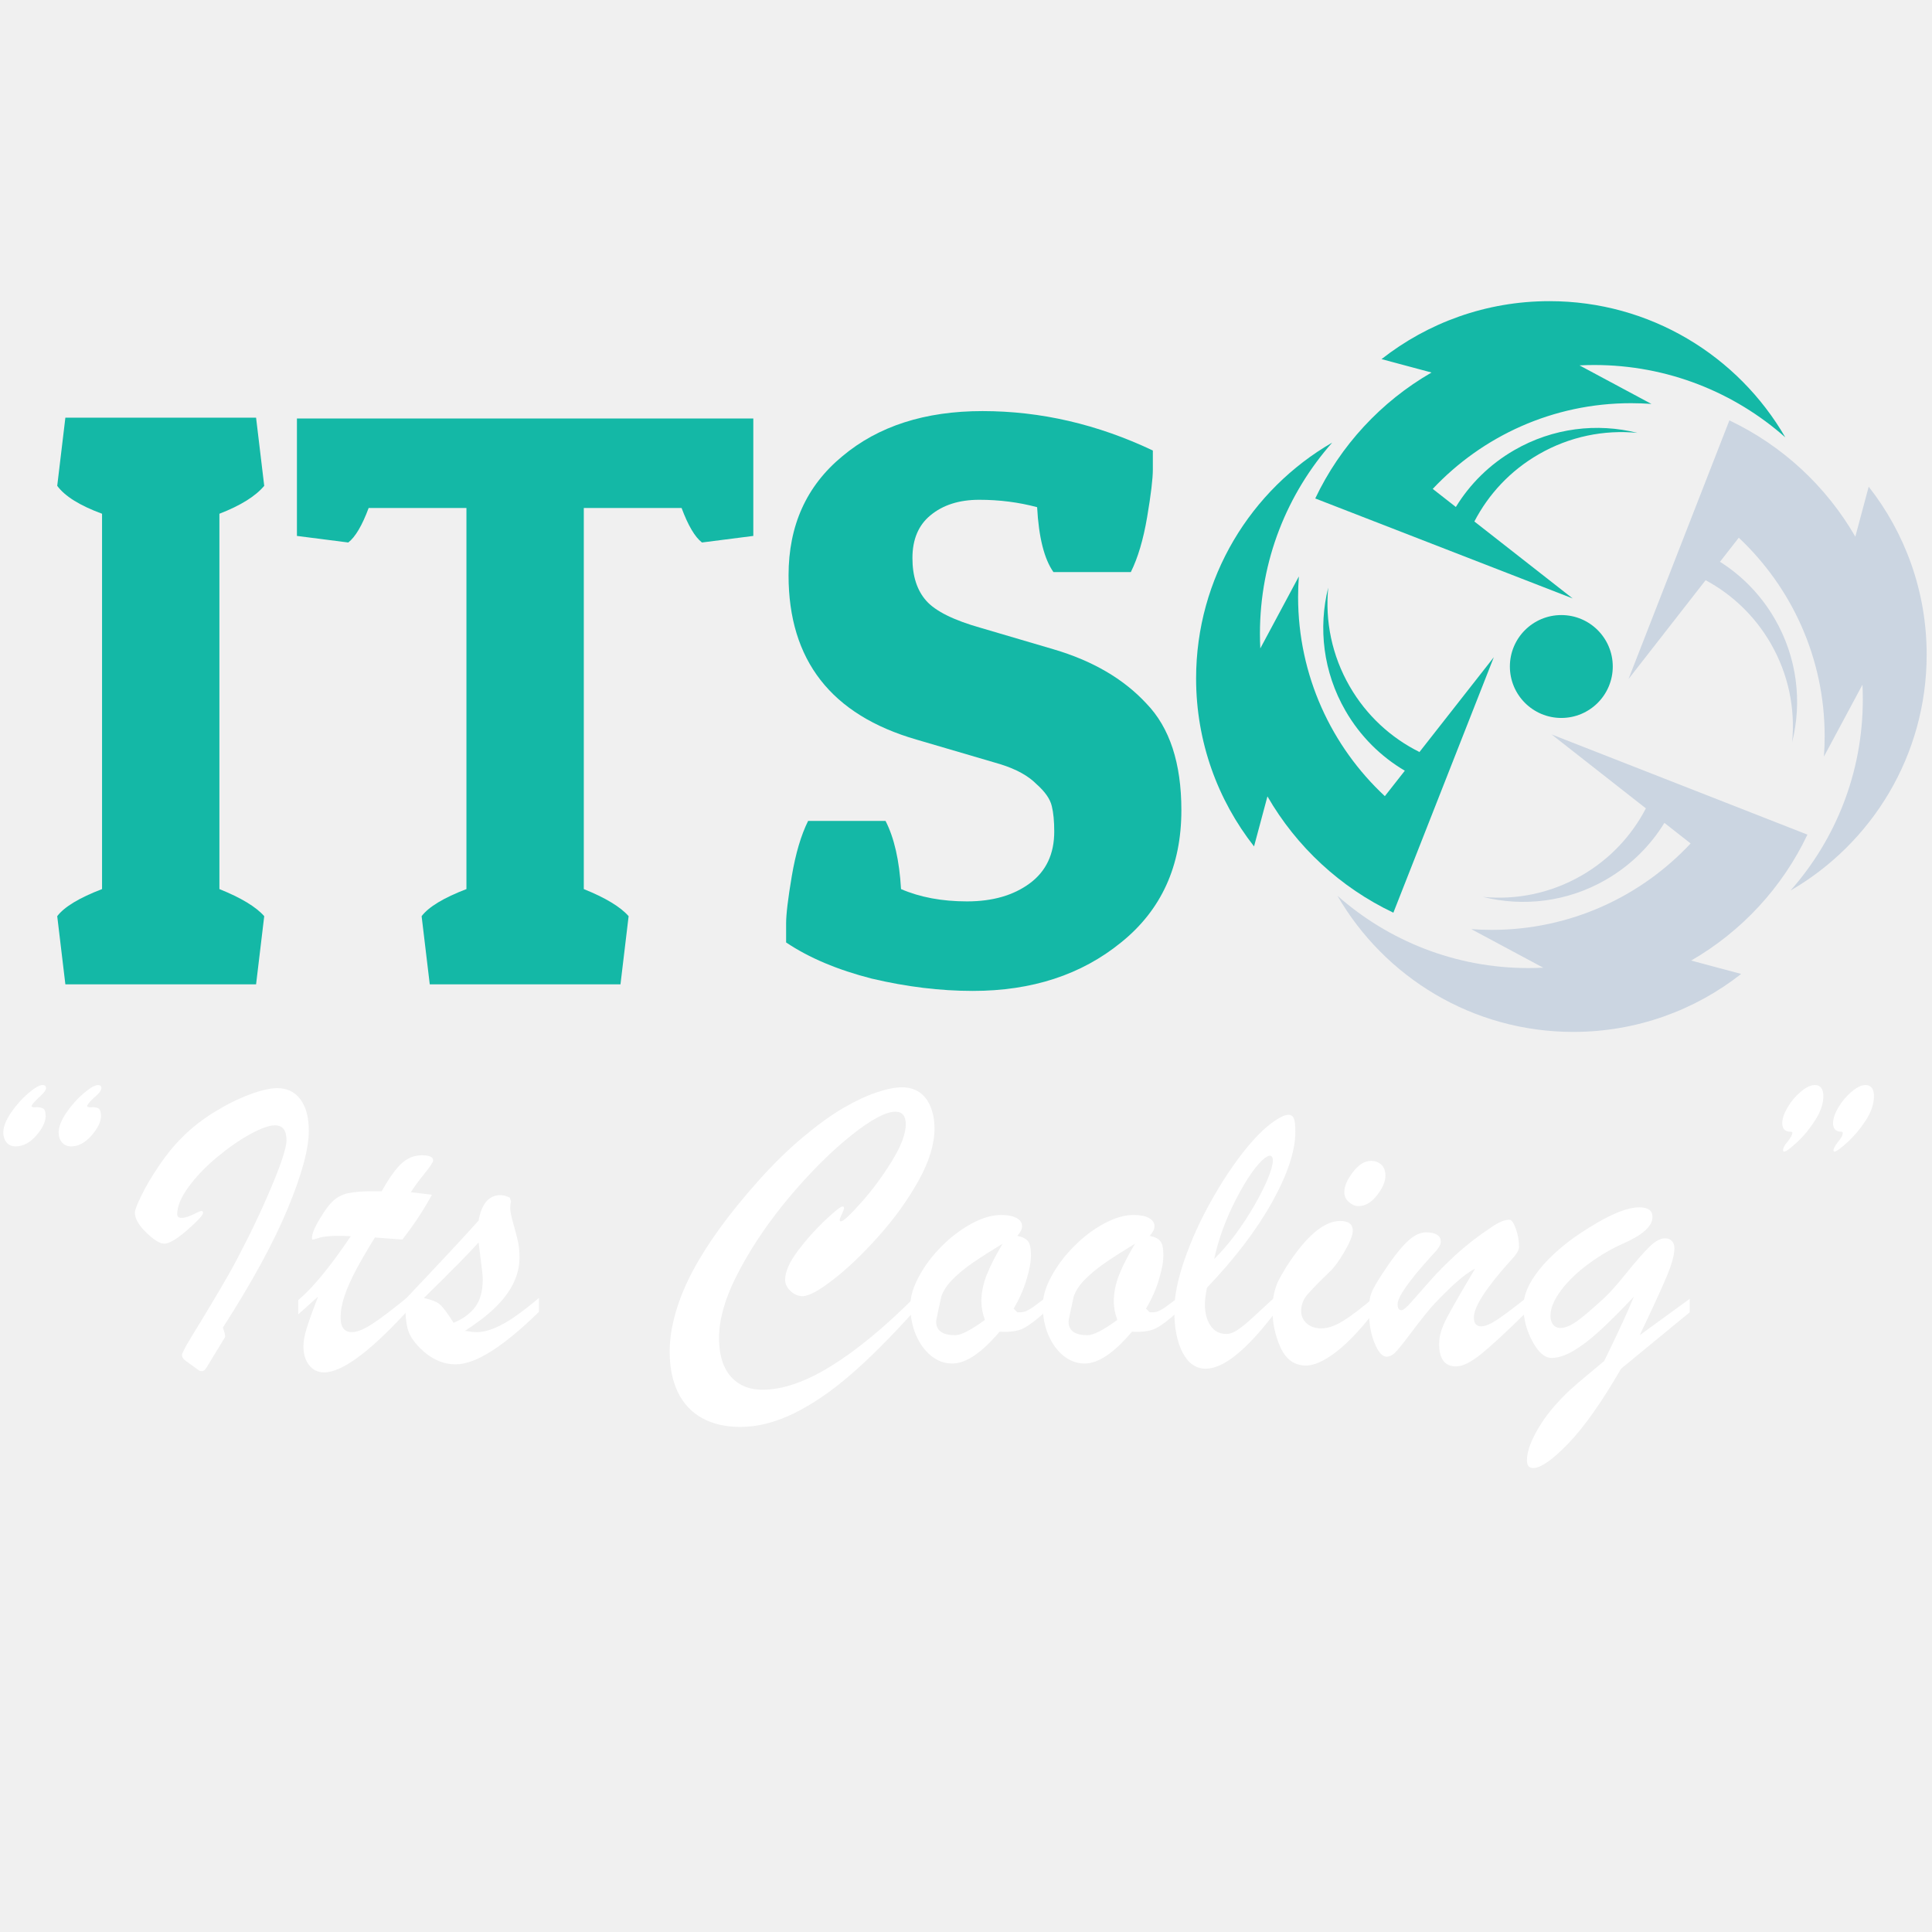
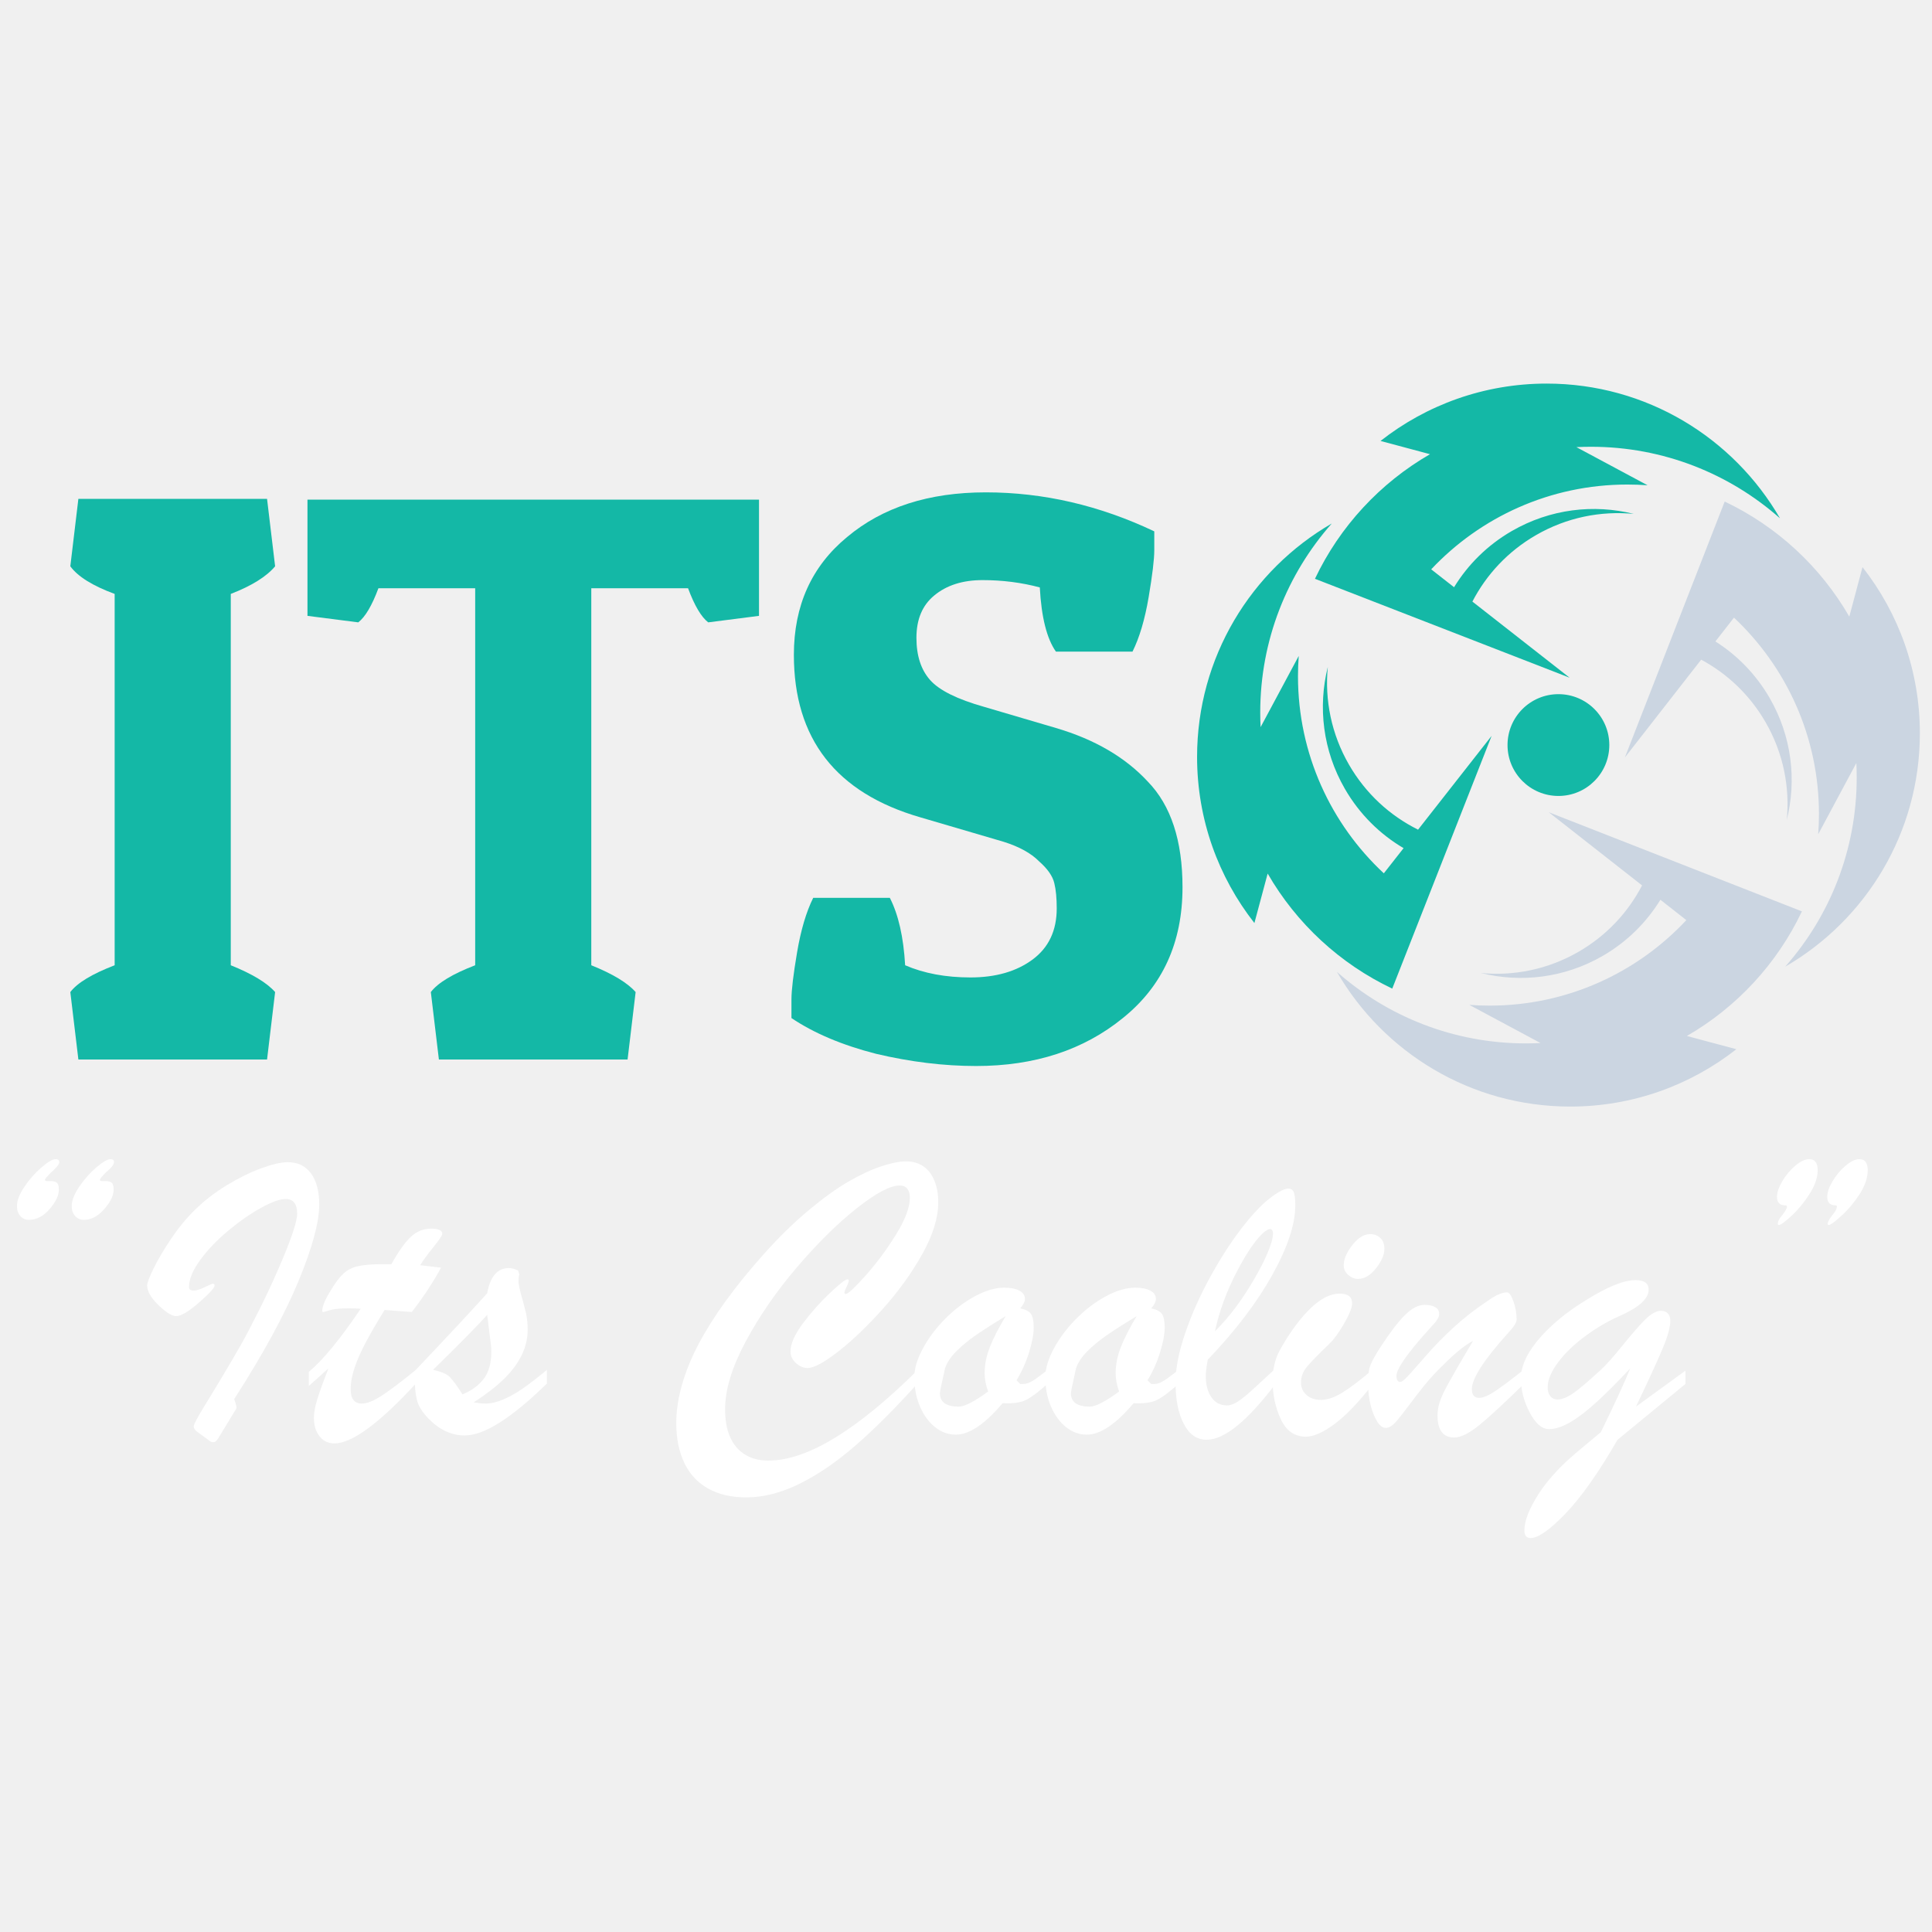
- <svg xmlns="http://www.w3.org/2000/svg" width="2000" zoomAndPan="magnify" viewBox="75 315 1395 965" height="2000" preserveAspectRatio="xMidYMid meet" version="1.0">
+ <svg xmlns="http://www.w3.org/2000/svg" width="2000" zoomAndPan="magnify" viewBox="65 305 1410 875" height="2000" preserveAspectRatio="xMidYMid meet" version="1.0">
  <defs>
    <g />
    <clipPath id="2b4934f594">
      <rect x="0" width="1419" y="0" height="377" />
    </clipPath>
  </defs>
  <path fill="#14b8a6" d="M 1153.609 574.539 L 1099.809 643.145 L 1099.746 642.898 C 1079.418 632.77 1061.75 616.762 1049.543 595.617 C 1036.578 573.164 1031.723 548.242 1034.051 524.25 C 1026.777 553.348 1030.336 585.191 1046.512 613.215 C 1057.211 631.742 1072.125 646.348 1089.352 656.492 L 1074.93 674.863 C 1036.395 638.973 1012.285 587.789 1012.285 530.969 C 1012.293 526.008 1012.477 521.09 1012.836 516.219 L 985.008 568.172 C 984.824 564.633 984.738 561.09 984.738 557.512 C 984.738 504.613 1004.457 456.309 1036.941 419.555 C 978.18 453.566 938.645 517.113 938.645 589.883 C 938.645 635.637 954.273 677.738 980.48 711.148 L 990.156 675.031 C 1011.152 711.465 1042.91 740.891 1081.082 759.004 Z M 1153.609 574.539 " fill-opacity="1" fill-rule="evenodd" />
  <path fill="#cbd5e1" d="M 1332.211 803.238 C 1298.812 829.449 1256.723 845.09 1210.996 845.09 C 1138.23 845.09 1074.703 805.543 1040.691 746.77 C 1077.445 779.25 1125.738 798.988 1178.625 798.988 C 1182.199 798.988 1185.746 798.887 1189.277 798.715 L 1137.34 770.879 C 1142.207 771.238 1147.129 771.418 1152.09 771.418 C 1208.766 771.418 1259.844 747.406 1295.711 709.02 L 1276.777 694.16 C 1266.695 710.598 1252.5 724.82 1234.637 735.152 C 1206.621 751.316 1174.785 754.879 1145.691 747.602 C 1169.676 749.941 1194.59 745.082 1217.047 732.113 C 1237.555 720.266 1253.238 703.266 1263.402 683.684 L 1195.289 630.27 L 1380.062 702.637 C 1361.941 740.805 1332.52 772.574 1296.109 793.566 Z M 1332.211 803.238 " fill-opacity="1" fill-rule="evenodd" />
  <path fill="#cbd5e1" d="M 1424.289 451.406 C 1450.512 484.812 1466.148 526.926 1466.148 572.668 C 1466.148 645.449 1426.609 708.984 1367.859 742.992 C 1400.332 706.242 1420.043 657.949 1420.043 605.039 C 1420.043 601.473 1419.965 597.91 1419.785 594.391 L 1391.949 646.324 C 1392.309 641.465 1392.492 636.547 1392.492 631.586 C 1392.492 575.07 1368.637 524.141 1330.484 488.262 L 1316.922 505.637 C 1332.793 515.668 1346.512 529.586 1356.547 546.965 C 1372.719 574.988 1376.27 606.832 1369.008 635.926 C 1371.332 611.926 1366.488 587.004 1353.523 564.562 C 1341.961 544.547 1325.504 529.121 1306.535 518.938 L 1250.844 590.332 L 1323.703 403.539 C 1361.879 421.652 1393.641 451.082 1414.641 487.504 Z M 1424.289 451.406 " fill-opacity="1" fill-rule="evenodd" />
  <path fill="#14b8a6" d="M 1072.527 359.305 C 1105.934 333.086 1148.023 317.449 1193.766 317.449 C 1266.512 317.449 1330.051 356.996 1364.059 415.766 C 1327.301 383.277 1279.012 363.555 1226.137 363.555 C 1222.555 363.555 1219.008 363.648 1215.477 363.824 L 1267.414 391.656 C 1262.539 391.305 1257.625 391.121 1252.664 391.121 C 1196.234 391.121 1145.363 414.914 1109.508 453.008 L 1126.191 466.07 C 1136.281 449.609 1150.488 435.352 1168.387 425.02 C 1196.406 408.848 1228.242 405.281 1257.316 412.551 C 1233.332 410.23 1208.418 415.082 1185.973 428.051 C 1165.426 439.91 1149.738 456.938 1139.57 476.543 L 1210.535 532.102 L 1024.676 459.914 C 1042.785 421.734 1072.207 389.973 1108.633 368.977 Z M 1202.359 544.109 C 1222.875 544.109 1239.496 560.734 1239.496 581.25 C 1239.496 601.762 1222.875 618.398 1202.359 618.398 C 1181.852 618.398 1165.211 601.762 1165.211 581.25 C 1165.211 560.734 1181.852 544.109 1202.359 544.109 Z M 1202.359 544.109 " fill-opacity="1" fill-rule="evenodd" />
  <path fill="#14b8a6" d="M 259.898 401.57 L 265.785 450.789 C 259.508 458.301 248.719 465.023 233.422 470.953 L 233.422 741.957 C 249.113 748.281 259.898 754.805 265.785 761.523 L 259.898 810.746 L 122.203 810.746 L 116.32 761.523 C 121.418 754.805 132.207 748.281 148.684 741.957 L 148.684 470.953 C 132.598 465.023 121.812 458.301 116.32 450.789 L 122.203 401.57 Z M 259.898 401.57 " fill-opacity="1" fill-rule="nonzero" />
  <path fill="#14b8a6" d="M 618.93 402.164 L 618.93 486.965 L 581.855 491.707 C 576.758 487.754 571.852 479.453 567.145 466.801 L 496.531 466.801 L 496.531 741.957 C 512.223 748.281 523.012 754.805 528.895 761.523 L 523.012 810.746 L 385.312 810.746 L 379.43 761.523 C 384.527 754.805 395.316 748.281 411.793 741.957 L 411.793 466.801 L 341.18 466.801 C 336.473 479.453 331.57 487.754 326.469 491.707 L 289.395 486.965 L 289.395 402.164 Z M 618.93 402.164 " fill-opacity="1" fill-rule="nonzero" />
  <path fill="#14b8a6" d="M 823.855 466.207 C 810.52 462.648 796.59 460.871 782.074 460.871 C 767.562 460.871 755.793 464.625 746.77 472.137 C 738.137 479.254 733.824 489.531 733.824 502.973 C 733.824 516.02 737.156 526.301 743.828 533.812 C 750.496 541.32 763.637 547.844 783.254 553.379 L 835.625 568.797 C 863.871 577.102 886.23 590.145 902.707 607.938 C 919.578 625.332 928.012 651.027 928.012 685.027 C 928.012 725.352 913.496 757.176 884.465 780.5 C 855.828 803.828 820.129 815.488 777.367 815.488 C 753.832 815.488 729.508 812.523 704.402 806.594 C 679.688 800.27 659.09 791.57 642.613 780.5 C 642.613 778.129 642.613 773.582 642.613 766.863 C 642.613 760.141 643.988 748.676 646.734 732.469 C 649.48 716.258 653.402 703.016 658.5 692.738 L 714.402 692.738 C 720.68 704.992 724.406 721.398 725.586 741.957 C 739.316 747.887 755.203 750.852 773.25 750.852 C 791.688 750.852 806.789 746.504 818.559 737.805 C 830.328 729.109 836.215 716.656 836.215 700.445 C 836.215 692.934 835.625 686.805 834.449 682.062 C 833.27 676.922 829.543 671.586 823.266 666.051 C 817.383 660.121 808.754 655.379 797.375 651.82 L 736.766 634.027 C 675.176 616.238 644.379 576.703 644.379 515.426 C 644.379 479.453 657.324 450.789 683.215 429.441 C 709.109 407.699 742.848 396.828 784.43 396.828 C 826.406 396.828 867.402 406.316 907.414 425.289 C 907.414 427.664 907.414 432.211 907.414 438.93 C 907.414 445.652 906.043 457.117 903.297 473.324 C 900.551 489.531 896.629 502.777 891.527 513.055 L 835.625 513.055 C 828.957 503.566 825.031 487.953 823.855 466.207 Z M 823.855 466.207 " fill-opacity="1" fill-rule="nonzero" />
  <g transform="matrix(1, 0, 0, 1, 19, 812)">
    <g clip-path="url(#2b4934f594)">
      <g fill="#ffffff" fill-opacity="1">
        <g transform="translate(0.957632, 272.5178)">
          <g>
            <path d="M 85.766 -201.062 C 87.453 -201.062 88.297 -200.316 88.297 -198.828 C 88.297 -197.328 86.258 -194.789 82.188 -191.219 C 79.301 -188.332 77.859 -186.594 77.859 -186 C 77.859 -185.195 78.852 -184.867 80.844 -185.016 C 82.832 -185.172 84.52 -184.926 85.906 -184.281 C 87.301 -183.633 88 -181.77 88 -178.688 C 88 -174.508 85.734 -169.812 81.203 -164.594 C 76.68 -159.375 71.688 -156.766 66.219 -156.766 C 63.539 -156.766 61.406 -157.707 59.812 -159.594 C 58.219 -161.477 57.422 -163.863 57.422 -166.75 C 57.422 -170.832 59.234 -175.555 62.859 -180.922 C 66.492 -186.297 70.645 -190.992 75.312 -195.016 C 79.988 -199.047 83.473 -201.062 85.766 -201.062 Z M 125.891 -201.062 C 127.473 -201.062 128.266 -200.316 128.266 -198.828 C 128.266 -197.129 126.227 -194.594 122.156 -191.219 C 119.375 -188.438 117.984 -186.695 117.984 -186 C 117.984 -185.195 118.977 -184.867 120.969 -185.016 C 122.957 -185.172 124.617 -184.926 125.953 -184.281 C 127.297 -183.633 127.969 -181.77 127.969 -178.688 C 127.969 -174.508 125.68 -169.812 121.109 -164.594 C 116.535 -159.375 111.613 -156.766 106.344 -156.766 C 103.656 -156.766 101.488 -157.707 99.844 -159.594 C 98.207 -161.477 97.391 -163.863 97.391 -166.75 C 97.391 -170.832 99.227 -175.582 102.906 -181 C 106.594 -186.414 110.77 -191.113 115.438 -195.094 C 120.113 -199.07 123.598 -201.062 125.891 -201.062 Z M 125.891 -201.062 " />
          </g>
        </g>
      </g>
      <g fill="#ffffff" fill-opacity="1">
        <g transform="translate(144.291, 272.5178)">
          <g>
            <path d="M 54.438 4.328 L 45.188 -2.391 C 43.801 -3.578 43.109 -4.816 43.109 -6.109 C 43.109 -7.398 45.441 -11.879 50.109 -19.547 C 53.492 -25.016 58.047 -32.52 63.766 -42.062 C 69.484 -51.602 74.082 -59.457 77.562 -65.625 C 81.039 -71.789 85.289 -79.867 90.312 -89.859 C 95.332 -99.859 99.93 -109.629 104.109 -119.172 C 113.754 -141.148 118.578 -155.172 118.578 -161.234 C 118.578 -168.391 115.789 -171.969 110.219 -171.969 C 106.039 -171.969 100.098 -169.852 92.391 -165.625 C 84.691 -161.406 76.711 -155.863 68.453 -149 C 60.203 -142.145 53.344 -134.988 47.875 -127.531 C 42.406 -120.07 39.672 -113.508 39.672 -107.844 C 39.672 -106.945 39.922 -106.273 40.422 -105.828 C 40.922 -105.379 41.816 -105.156 43.109 -105.156 C 45.492 -105.156 49.367 -106.547 54.734 -109.328 C 57.117 -110.523 58.312 -110.328 58.312 -108.734 C 58.312 -107.141 54.531 -103.035 46.969 -96.422 C 39.414 -89.816 33.852 -86.516 30.281 -86.516 C 27.195 -86.516 22.895 -89.172 17.375 -94.484 C 11.852 -99.805 9.094 -104.656 9.094 -109.031 C 9.094 -110.719 10.633 -114.742 13.719 -121.109 C 16.801 -127.473 21.023 -134.656 26.391 -142.656 C 31.766 -150.664 37.438 -157.602 43.406 -163.469 C 50.27 -170.332 58.098 -176.445 66.891 -181.812 C 75.691 -187.188 84.145 -191.363 92.25 -194.344 C 100.352 -197.332 106.891 -198.828 111.859 -198.828 C 119.023 -198.828 124.617 -196.113 128.641 -190.688 C 132.672 -185.27 134.688 -177.691 134.688 -167.953 C 134.688 -155.023 129.613 -136.328 119.469 -111.859 C 109.332 -87.398 93.723 -58.766 72.641 -25.953 C 72.93 -24.961 73.273 -23.895 73.672 -22.75 C 74.078 -21.602 74.281 -20.535 74.281 -19.547 C 74.281 -19.336 74.129 -18.957 73.828 -18.406 C 73.535 -17.863 73.188 -17.297 72.781 -16.703 C 72.383 -16.109 72.141 -15.711 72.047 -15.516 L 61.156 2.391 C 59.957 4.473 58.711 5.516 57.422 5.516 C 56.234 5.516 55.238 5.117 54.438 4.328 Z M 54.438 4.328 " />
          </g>
        </g>
      </g>
      <g fill="#ffffff" fill-opacity="1">
        <g transform="translate(270.472, 272.5178)">
          <g>
            <path d="M 54.734 -124.391 L 61.156 -124.391 C 66.426 -133.836 71.195 -140.523 75.469 -144.453 C 79.75 -148.379 84.625 -150.344 90.094 -150.344 C 95.562 -150.344 98.297 -149.102 98.297 -146.625 C 98.297 -145.426 96.156 -142.191 91.875 -136.922 C 87.602 -131.648 84.375 -127.227 82.188 -123.656 C 85.562 -123.25 88.566 -122.895 91.203 -122.594 C 93.836 -122.301 95.898 -122.055 97.391 -121.859 C 91.723 -111.316 84.613 -100.531 76.062 -89.5 C 73.281 -89.695 70.941 -89.867 69.047 -90.016 C 67.16 -90.16 65.25 -90.305 63.312 -90.453 C 61.375 -90.609 59.016 -90.785 56.234 -90.984 C 50.859 -82.336 46.352 -74.609 42.719 -67.797 C 39.094 -60.984 36.312 -54.738 34.375 -49.062 C 32.438 -43.395 31.469 -38.031 31.469 -32.969 C 31.469 -26.102 34.203 -22.672 39.672 -22.672 C 43.453 -22.672 48.398 -24.68 54.516 -28.703 C 60.629 -32.734 68.805 -38.926 79.047 -47.281 L 79.047 -37.281 C 52.203 -8.156 32.367 6.406 19.547 6.406 C 15.066 6.406 11.457 4.664 8.719 1.188 C 5.988 -2.289 4.625 -6.766 4.625 -12.234 C 4.625 -15.91 5.395 -20.285 6.938 -25.359 C 8.477 -30.43 11.238 -38.086 15.219 -48.328 C 13.82 -47.129 12.5 -45.957 11.25 -44.812 C 10.008 -43.676 8.867 -42.633 7.828 -41.688 C 6.785 -40.738 5.664 -39.742 4.469 -38.703 C 3.281 -37.66 2.086 -36.594 0.891 -35.5 L 0.891 -45.797 C 11.336 -54.547 23.969 -69.906 38.781 -91.875 C 37.289 -91.977 35.898 -92.051 34.609 -92.094 C 33.316 -92.145 31.773 -92.172 29.984 -92.172 C 24.117 -92.172 19.742 -91.773 16.859 -90.984 C 15.66 -90.68 14.539 -90.359 13.5 -90.016 C 12.457 -89.672 11.734 -89.5 11.328 -89.5 C 10.93 -89.5 10.734 -89.797 10.734 -90.391 C 10.734 -93.672 12.773 -98.594 16.859 -105.156 C 20.141 -110.719 23.242 -114.844 26.172 -117.531 C 29.109 -120.219 32.688 -122.031 36.906 -122.969 C 41.133 -123.914 47.078 -124.391 54.734 -124.391 Z M 54.734 -124.391 " />
          </g>
        </g>
      </g>
      <g fill="#ffffff" fill-opacity="1">
        <g transform="translate(346.8369, 272.5178)">
          <g>
            <path d="M 1.797 -42.812 L 1.797 -46.391 C 27.441 -73.43 45.086 -92.375 54.734 -103.219 C 56.922 -115.445 62.191 -121.562 70.547 -121.562 C 72.641 -121.562 74.879 -120.961 77.266 -119.766 L 78.156 -116.938 C 77.758 -115.738 77.562 -114.047 77.562 -111.859 C 77.562 -109.973 78.281 -106.469 79.719 -101.344 C 81.164 -96.227 82.285 -91.93 83.078 -88.453 C 83.867 -84.973 84.266 -81.047 84.266 -76.672 C 84.266 -70.109 82.773 -63.816 79.797 -57.797 C 76.816 -51.785 72.488 -46.02 66.812 -40.5 C 61.145 -34.977 53.836 -29.332 44.891 -23.562 C 48.473 -22.969 51.305 -22.672 53.391 -22.672 C 57.473 -22.672 61.875 -23.688 66.594 -25.719 C 71.32 -27.758 76.145 -30.492 81.062 -33.922 C 85.988 -37.359 91.734 -41.812 98.297 -47.281 L 98.297 -37.281 C 85.566 -24.852 74.18 -15.43 64.141 -9.016 C 54.098 -2.609 45.445 0.594 38.188 0.594 C 28.832 0.594 20.18 -3.379 12.234 -11.328 C 7.555 -16.109 4.645 -20.688 3.5 -25.062 C 2.363 -29.438 1.797 -35.352 1.797 -42.812 Z M 57.422 -65.625 L 54.734 -87.406 C 48.566 -80.445 35.395 -67.07 15.219 -47.281 C 21.176 -45.988 25.25 -44.25 27.438 -42.062 C 29.625 -39.875 32.707 -35.648 36.688 -29.391 C 43.445 -32.172 48.641 -35.973 52.266 -40.797 C 55.898 -45.617 57.719 -52.207 57.719 -60.562 C 57.719 -61.551 57.691 -62.441 57.641 -63.234 C 57.598 -64.035 57.523 -64.832 57.422 -65.625 Z M 57.422 -65.625 " />
          </g>
        </g>
      </g>
      <g fill="#ffffff" fill-opacity="1">
        <g transform="translate(442.1439, 272.5178)">
          <g />
        </g>
      </g>
      <g fill="#ffffff" fill-opacity="1">
        <g transform="translate(527.9053, 272.5178)">
          <g>
            <path d="M 188.234 -47.578 L 188.234 -37.891 C 171.523 -19.297 156.188 -3.957 142.219 8.125 C 128.25 20.207 114.602 29.504 101.281 36.016 C 87.957 42.535 75.078 45.797 62.641 45.797 C 51.898 45.797 42.676 43.656 34.969 39.375 C 27.27 35.102 21.457 28.863 17.531 20.656 C 13.602 12.457 11.641 2.738 11.641 -8.5 C 11.641 -17.352 13.055 -26.723 15.891 -36.609 C 18.723 -46.504 22.82 -56.5 28.188 -66.594 C 33.562 -76.688 40.148 -87.102 47.953 -97.844 C 55.754 -108.582 64.926 -119.867 75.469 -131.703 C 86.406 -143.93 97.191 -154.492 107.828 -163.391 C 118.473 -172.297 128.117 -179.285 136.766 -184.359 C 145.422 -189.43 153.453 -193.207 160.859 -195.688 C 168.266 -198.176 174.406 -199.422 179.281 -199.422 C 184.25 -199.422 188.473 -198.227 191.953 -195.844 C 195.441 -193.457 198.129 -189.973 200.016 -185.391 C 201.898 -180.816 202.844 -175.551 202.844 -169.594 C 202.844 -158.352 199.016 -145.848 191.359 -132.078 C 183.703 -118.305 174.156 -105.004 162.719 -92.172 C 151.289 -79.348 140.379 -68.883 129.984 -60.781 C 119.598 -52.676 112.117 -48.625 107.547 -48.625 C 104.461 -48.625 101.602 -49.844 98.969 -52.281 C 96.332 -54.719 95.016 -57.477 95.016 -60.562 C 95.016 -66.227 98.02 -73.086 104.031 -81.141 C 110.051 -89.191 116.613 -96.57 123.719 -103.281 C 130.832 -110 135.082 -113.359 136.469 -113.359 C 137.164 -113.359 137.516 -113.062 137.516 -112.469 C 137.516 -111.57 136.992 -110.031 135.953 -107.844 C 134.91 -105.656 134.391 -104.312 134.391 -103.812 C 134.391 -103.02 134.688 -102.625 135.281 -102.625 C 136.969 -102.625 141.836 -107.145 149.891 -116.188 C 157.953 -125.238 165.336 -135.207 172.047 -146.094 C 178.766 -156.977 182.125 -165.906 182.125 -172.875 C 182.125 -175.758 181.5 -177.969 180.25 -179.5 C 179.008 -181.039 177.145 -181.812 174.656 -181.812 C 167.695 -181.812 157.129 -176.172 142.953 -164.891 C 128.785 -153.609 114.27 -139.238 99.406 -121.781 C 84.539 -104.332 72.133 -86.312 62.188 -67.719 C 52.25 -49.125 47.281 -32.766 47.281 -18.641 C 47.281 -10.484 48.5 -3.668 50.938 1.797 C 53.375 7.266 56.953 11.488 61.672 14.469 C 66.398 17.445 72.094 18.938 78.75 18.938 C 93.164 18.938 109.52 13.316 127.812 2.078 C 146.113 -9.148 166.254 -25.703 188.234 -47.578 Z M 188.234 -47.578 " />
          </g>
        </g>
      </g>
      <g fill="#ffffff" fill-opacity="1">
        <g transform="translate(712.4042, 272.5178)">
          <g>
            <path d="M 98.297 -47.281 L 98.297 -37.281 C 91.734 -31.32 86.461 -27.348 82.484 -25.359 C 78.504 -23.367 72.785 -22.57 65.328 -22.969 C 52.398 -7.656 41.016 0 31.172 0 C 25.609 0 20.535 -1.836 15.953 -5.516 C 11.379 -9.191 7.723 -14.211 4.984 -20.578 C 2.254 -26.941 0.891 -34.051 0.891 -41.906 C 0.891 -48.27 3.004 -55.328 7.234 -63.078 C 11.461 -70.836 16.93 -78.07 23.641 -84.781 C 30.348 -91.5 37.531 -96.922 45.188 -101.047 C 52.844 -105.18 59.953 -107.25 66.516 -107.25 C 71.191 -107.25 74.875 -106.523 77.562 -105.078 C 80.25 -103.641 81.594 -101.625 81.594 -99.031 C 81.594 -97.051 80.445 -94.766 78.156 -92.172 C 81.938 -91.379 84.52 -90.062 85.906 -88.219 C 87.301 -86.383 88 -83.031 88 -78.156 C 88 -73.383 86.879 -67.367 84.641 -60.109 C 82.41 -52.848 79.352 -46.035 75.469 -39.672 L 78.156 -36.984 L 80.391 -36.984 C 82.086 -36.984 83.754 -37.406 85.391 -38.25 C 87.035 -39.102 88.504 -40 89.797 -40.938 C 91.086 -41.883 93.922 -44 98.297 -47.281 Z M 67.562 -86.516 C 59.312 -81.535 52.254 -77.031 46.391 -73 C 40.523 -68.977 35.551 -64.906 31.469 -60.781 C 27.395 -56.656 24.66 -52.504 23.266 -48.328 C 20.785 -37.191 19.547 -31.176 19.547 -30.281 C 19.547 -23.719 24.117 -20.438 33.266 -20.438 C 37.535 -20.438 44.691 -24.113 54.734 -31.469 C 53.047 -36.145 52.203 -40.617 52.203 -44.891 C 52.203 -51.16 53.492 -57.551 56.078 -64.062 C 58.66 -70.57 62.488 -78.055 67.562 -86.516 Z M 67.562 -86.516 " />
          </g>
        </g>
      </g>
      <g fill="#ffffff" fill-opacity="1">
        <g transform="translate(808.0095, 272.5178)">
          <g>
            <path d="M 98.297 -47.281 L 98.297 -37.281 C 91.734 -31.32 86.461 -27.348 82.484 -25.359 C 78.504 -23.367 72.785 -22.57 65.328 -22.969 C 52.398 -7.656 41.016 0 31.172 0 C 25.609 0 20.535 -1.836 15.953 -5.516 C 11.379 -9.191 7.723 -14.211 4.984 -20.578 C 2.254 -26.941 0.891 -34.051 0.891 -41.906 C 0.891 -48.27 3.004 -55.328 7.234 -63.078 C 11.461 -70.836 16.93 -78.07 23.641 -84.781 C 30.348 -91.5 37.531 -96.922 45.188 -101.047 C 52.844 -105.18 59.953 -107.25 66.516 -107.25 C 71.191 -107.25 74.875 -106.523 77.562 -105.078 C 80.25 -103.641 81.594 -101.625 81.594 -99.031 C 81.594 -97.051 80.445 -94.766 78.156 -92.172 C 81.938 -91.379 84.52 -90.062 85.906 -88.219 C 87.301 -86.383 88 -83.031 88 -78.156 C 88 -73.383 86.879 -67.367 84.641 -60.109 C 82.41 -52.848 79.352 -46.035 75.469 -39.672 L 78.156 -36.984 L 80.391 -36.984 C 82.086 -36.984 83.754 -37.406 85.391 -38.25 C 87.035 -39.102 88.504 -40 89.797 -40.938 C 91.086 -41.883 93.922 -44 98.297 -47.281 Z M 67.562 -86.516 C 59.312 -81.535 52.254 -77.031 46.391 -73 C 40.523 -68.977 35.551 -64.906 31.469 -60.781 C 27.395 -56.656 24.66 -52.504 23.266 -48.328 C 20.785 -37.191 19.547 -31.176 19.547 -30.281 C 19.547 -23.719 24.117 -20.438 33.266 -20.438 C 37.535 -20.438 44.691 -24.113 54.734 -31.469 C 53.047 -36.145 52.203 -40.617 52.203 -44.891 C 52.203 -51.16 53.492 -57.551 56.078 -64.062 C 58.66 -70.57 62.488 -78.055 67.562 -86.516 Z M 67.562 -86.516 " />
          </g>
        </g>
      </g>
      <g fill="#ffffff" fill-opacity="1">
        <g transform="translate(903.6148, 272.5178)">
          <g>
            <path d="M 73.688 -48.625 L 73.688 -37.594 C 52.906 -10.039 36 3.734 22.969 3.734 C 15.906 3.734 10.359 -0.117 6.328 -7.828 C 2.305 -15.535 0.297 -25.656 0.297 -38.188 C 0.297 -48.32 2.68 -60.375 7.453 -74.344 C 12.223 -88.32 18.609 -102.492 26.609 -116.859 C 34.617 -131.234 42.926 -143.766 51.531 -154.453 C 60.133 -165.141 68.113 -172.617 75.469 -176.891 C 78.457 -178.68 80.797 -179.578 82.484 -179.578 C 84.566 -179.578 85.957 -178.656 86.656 -176.812 C 87.352 -174.977 87.703 -171.82 87.703 -167.344 C 87.703 -153.531 82.082 -136.555 70.844 -116.422 C 59.613 -96.285 43.953 -75.723 23.859 -54.734 C 22.867 -49.566 22.375 -45.594 22.375 -42.812 C 22.375 -36.445 23.738 -31.273 26.469 -27.297 C 29.207 -23.316 33.016 -21.328 37.891 -21.328 C 40.367 -21.328 43.051 -22.297 45.938 -24.234 C 48.82 -26.172 51.852 -28.582 55.031 -31.469 C 58.219 -34.352 64.438 -40.07 73.688 -48.625 Z M 29.078 -75.469 C 34.254 -80.539 39.254 -86.305 44.078 -92.766 C 48.898 -99.234 53.445 -106.145 57.719 -113.5 C 62 -120.863 65.352 -127.477 67.781 -133.344 C 70.219 -139.207 71.438 -143.633 71.438 -146.625 C 71.438 -148.906 70.645 -150.047 69.062 -150.047 C 68.457 -150.047 67.312 -149.5 65.625 -148.406 C 59.562 -143.438 52.75 -133.719 45.188 -119.25 C 37.633 -104.781 32.266 -90.188 29.078 -75.469 Z M 29.078 -75.469 " />
          </g>
        </g>
      </g>
      <g fill="#ffffff" fill-opacity="1">
        <g transform="translate(973.5664, 272.5178)">
          <g>
            <path d="M 63.547 -113.656 C 61.055 -113.656 58.691 -114.598 56.453 -116.484 C 54.211 -118.379 53.094 -120.77 53.094 -123.656 C 53.094 -128.031 55.18 -132.898 59.359 -138.266 C 63.535 -143.641 67.863 -146.328 72.344 -146.328 C 75.32 -146.328 77.805 -145.406 79.797 -143.562 C 81.785 -141.719 82.781 -139.055 82.781 -135.578 C 82.781 -131.305 80.738 -126.582 76.656 -121.406 C 72.582 -116.238 68.211 -113.656 63.547 -113.656 Z M 73.688 -46.984 L 73.688 -36.094 C 64.039 -23.664 55.039 -14.297 46.688 -7.984 C 38.332 -1.672 31.223 1.484 25.359 1.484 C 17.203 1.484 11.133 -2.785 7.156 -11.328 C 3.176 -19.879 1.188 -29.227 1.188 -39.375 C 1.188 -43.25 1.582 -46.953 2.375 -50.484 C 3.176 -54.016 4.125 -56.922 5.219 -59.203 C 6.312 -61.492 8.348 -65.078 11.328 -69.953 C 25.453 -91.93 38.379 -102.922 50.109 -102.922 C 56.18 -102.922 59.219 -100.582 59.219 -95.906 C 59.219 -92.727 57.254 -87.754 53.328 -80.984 C 49.398 -74.223 45.895 -69.398 42.812 -66.516 C 34.156 -58.172 28.508 -52.359 25.875 -49.078 C 23.238 -45.797 21.922 -42.066 21.922 -37.891 C 21.922 -34.305 23.266 -31.32 25.953 -28.938 C 28.641 -26.551 32.117 -25.359 36.391 -25.359 C 41.066 -25.359 46.211 -27.07 51.828 -30.5 C 57.453 -33.926 64.738 -39.422 73.688 -46.984 Z M 73.688 -46.984 " />
          </g>
        </g>
      </g>
      <g fill="#ffffff" fill-opacity="1">
        <g transform="translate(1043.518, 272.5178)">
          <g>
            <path d="M 102.922 -73.984 C 85.422 -54.492 76.672 -40.922 76.672 -33.266 C 76.672 -28.984 78.41 -26.844 81.891 -26.844 C 84.773 -26.844 88.523 -28.359 93.141 -31.391 C 97.766 -34.43 105 -39.828 114.844 -47.578 L 114.844 -37.281 C 100.727 -23.363 89.891 -13.32 82.328 -7.156 C 74.773 -0.988 68.613 2.094 63.844 2.094 C 55.688 2.094 51.609 -3.273 51.609 -14.016 C 51.609 -17.203 52.102 -20.336 53.094 -23.422 C 54.094 -26.504 55.461 -29.707 57.203 -33.031 C 58.941 -36.363 61.598 -41.133 65.172 -47.344 C 68.754 -53.562 72.883 -60.602 77.562 -68.469 C 71.895 -65.582 64.785 -59.863 56.234 -51.312 C 50.66 -45.938 45.938 -40.836 42.062 -36.016 C 38.188 -31.191 34.035 -25.82 29.609 -19.906 C 25.18 -13.988 21.945 -10.008 19.906 -7.969 C 17.875 -5.938 15.812 -4.922 13.719 -4.922 C 10.539 -4.922 7.609 -8.25 4.922 -14.906 C 2.234 -21.57 0.891 -29.332 0.891 -38.188 C 0.891 -43.656 1.508 -47.93 2.75 -51.016 C 4 -54.098 6.461 -58.473 10.141 -64.141 C 17.004 -74.68 22.922 -82.41 27.891 -87.328 C 32.859 -92.254 37.629 -94.719 42.203 -94.719 C 45.391 -94.719 47.953 -94.172 49.891 -93.078 C 51.828 -91.984 52.797 -90.289 52.797 -88 C 52.797 -87.008 52.5 -85.969 51.906 -84.875 C 51.312 -83.781 50.641 -82.785 49.891 -81.891 C 49.148 -80.992 47.582 -79.254 45.188 -76.672 C 29.477 -59.266 21.625 -47.977 21.625 -42.812 C 21.625 -39.926 22.57 -38.484 24.469 -38.484 C 25.656 -38.484 27.961 -40.395 31.391 -44.219 C 34.828 -48.051 39.254 -53.07 44.672 -59.281 C 50.086 -65.5 56.5 -71.988 63.906 -78.75 C 71.32 -85.508 79.75 -92.023 89.188 -98.297 C 94.457 -101.973 98.832 -103.812 102.312 -103.812 C 103.906 -103.812 105.473 -101.625 107.016 -97.25 C 108.555 -92.875 109.328 -88.445 109.328 -83.969 C 109.328 -81.781 107.191 -78.453 102.922 -73.984 Z M 102.922 -73.984 " />
          </g>
        </g>
      </g>
      <g fill="#ffffff" fill-opacity="1">
        <g transform="translate(1155.082, 272.5178)">
          <g>
            <path d="M 120.969 -36.984 L 71.438 3.734 C 57.52 27.797 44.844 45.766 33.406 57.641 C 21.977 69.523 13.477 75.469 7.906 75.469 C 4.926 75.469 3.438 73.629 3.438 69.953 C 3.438 62.797 7.062 53.648 14.312 42.516 C 17.195 38.141 20.504 33.863 24.234 29.688 C 27.961 25.508 31.492 21.898 34.828 18.859 C 38.16 15.828 42.562 12.051 48.031 7.531 C 53.5 3.008 57.227 -0.098 59.219 -1.797 C 69.156 -22.078 76.312 -37.586 80.688 -48.328 C 71.344 -38.379 63.191 -30.223 56.234 -23.859 C 49.273 -17.492 42.883 -12.598 37.062 -9.172 C 31.25 -5.742 26.004 -4.031 21.328 -4.031 C 16.254 -4.031 11.578 -8.082 7.297 -16.188 C 3.023 -24.289 0.891 -32.617 0.891 -41.172 C 0.891 -45.148 1.805 -49.328 3.641 -53.703 C 5.484 -58.078 8.367 -62.75 12.297 -67.719 C 16.234 -72.688 21.234 -77.781 27.297 -83 C 33.359 -88.219 40.469 -93.316 48.625 -98.297 C 64.039 -107.941 76.023 -112.766 84.578 -112.766 C 90.93 -112.766 94.109 -110.426 94.109 -105.75 C 94.109 -99.289 87.203 -92.977 73.391 -86.812 C 64.93 -83.133 56.551 -78.258 48.25 -72.188 C 39.945 -66.125 33.234 -59.688 28.109 -52.875 C 22.992 -46.062 20.438 -39.922 20.438 -34.453 C 20.438 -31.766 21.082 -29.625 22.375 -28.031 C 23.664 -26.445 25.352 -25.656 27.438 -25.656 C 30.926 -25.656 34.906 -27.242 39.375 -30.422 C 43.852 -33.609 50.469 -39.227 59.219 -47.281 C 63.195 -50.957 68.488 -56.895 75.094 -65.094 C 81.707 -73.301 87.176 -79.566 91.5 -83.891 C 95.832 -88.223 99.738 -90.391 103.219 -90.391 C 105.207 -90.391 106.82 -89.766 108.062 -88.516 C 109.301 -87.273 109.922 -85.461 109.922 -83.078 C 109.922 -78.504 108.102 -71.863 104.469 -63.156 C 100.844 -54.457 94.312 -40.219 84.875 -20.438 L 120.969 -46.688 Z M 120.969 -36.984 " />
          </g>
        </g>
      </g>
      <g fill="#ffffff" fill-opacity="1">
        <g transform="translate(1272.613, 272.5178)">
          <g>
            <path d="M 113.953 -166.453 C 113.953 -167.047 113.656 -167.344 113.062 -167.344 C 108.977 -167.344 106.938 -169.383 106.938 -173.469 C 106.938 -176.75 108.227 -180.578 110.812 -184.953 C 113.406 -189.328 116.586 -193.102 120.359 -196.281 C 124.141 -199.469 127.473 -201.062 130.359 -201.062 C 134.43 -201.062 136.469 -198.375 136.469 -193 C 136.469 -187.438 134.504 -181.617 130.578 -175.547 C 126.648 -169.484 122.223 -164.211 117.297 -159.734 C 112.379 -155.266 109.328 -153.031 108.141 -153.031 C 107.547 -153.031 107.25 -153.328 107.25 -153.922 C 107.25 -155.117 108.344 -157.16 110.531 -160.047 C 112.812 -162.629 113.953 -164.766 113.953 -166.453 Z M 77.562 -166.453 C 77.562 -167.047 77.164 -167.344 76.375 -167.344 C 72.289 -167.344 70.25 -169.383 70.25 -173.469 C 70.25 -176.75 71.539 -180.578 74.125 -184.953 C 76.719 -189.328 79.898 -193.102 83.672 -196.281 C 87.453 -199.469 90.832 -201.062 93.812 -201.062 C 97.895 -201.062 99.938 -198.375 99.938 -193 C 99.938 -187.633 97.992 -181.895 94.109 -175.781 C 90.234 -169.664 85.859 -164.344 80.984 -159.812 C 76.117 -155.289 73.039 -153.031 71.75 -153.031 C 71.145 -153.031 70.844 -153.328 70.844 -153.922 C 70.844 -155.617 71.891 -157.66 73.984 -160.047 C 76.367 -163.023 77.562 -165.16 77.562 -166.453 Z M 77.562 -166.453 " />
          </g>
        </g>
      </g>
    </g>
  </g>
</svg>
